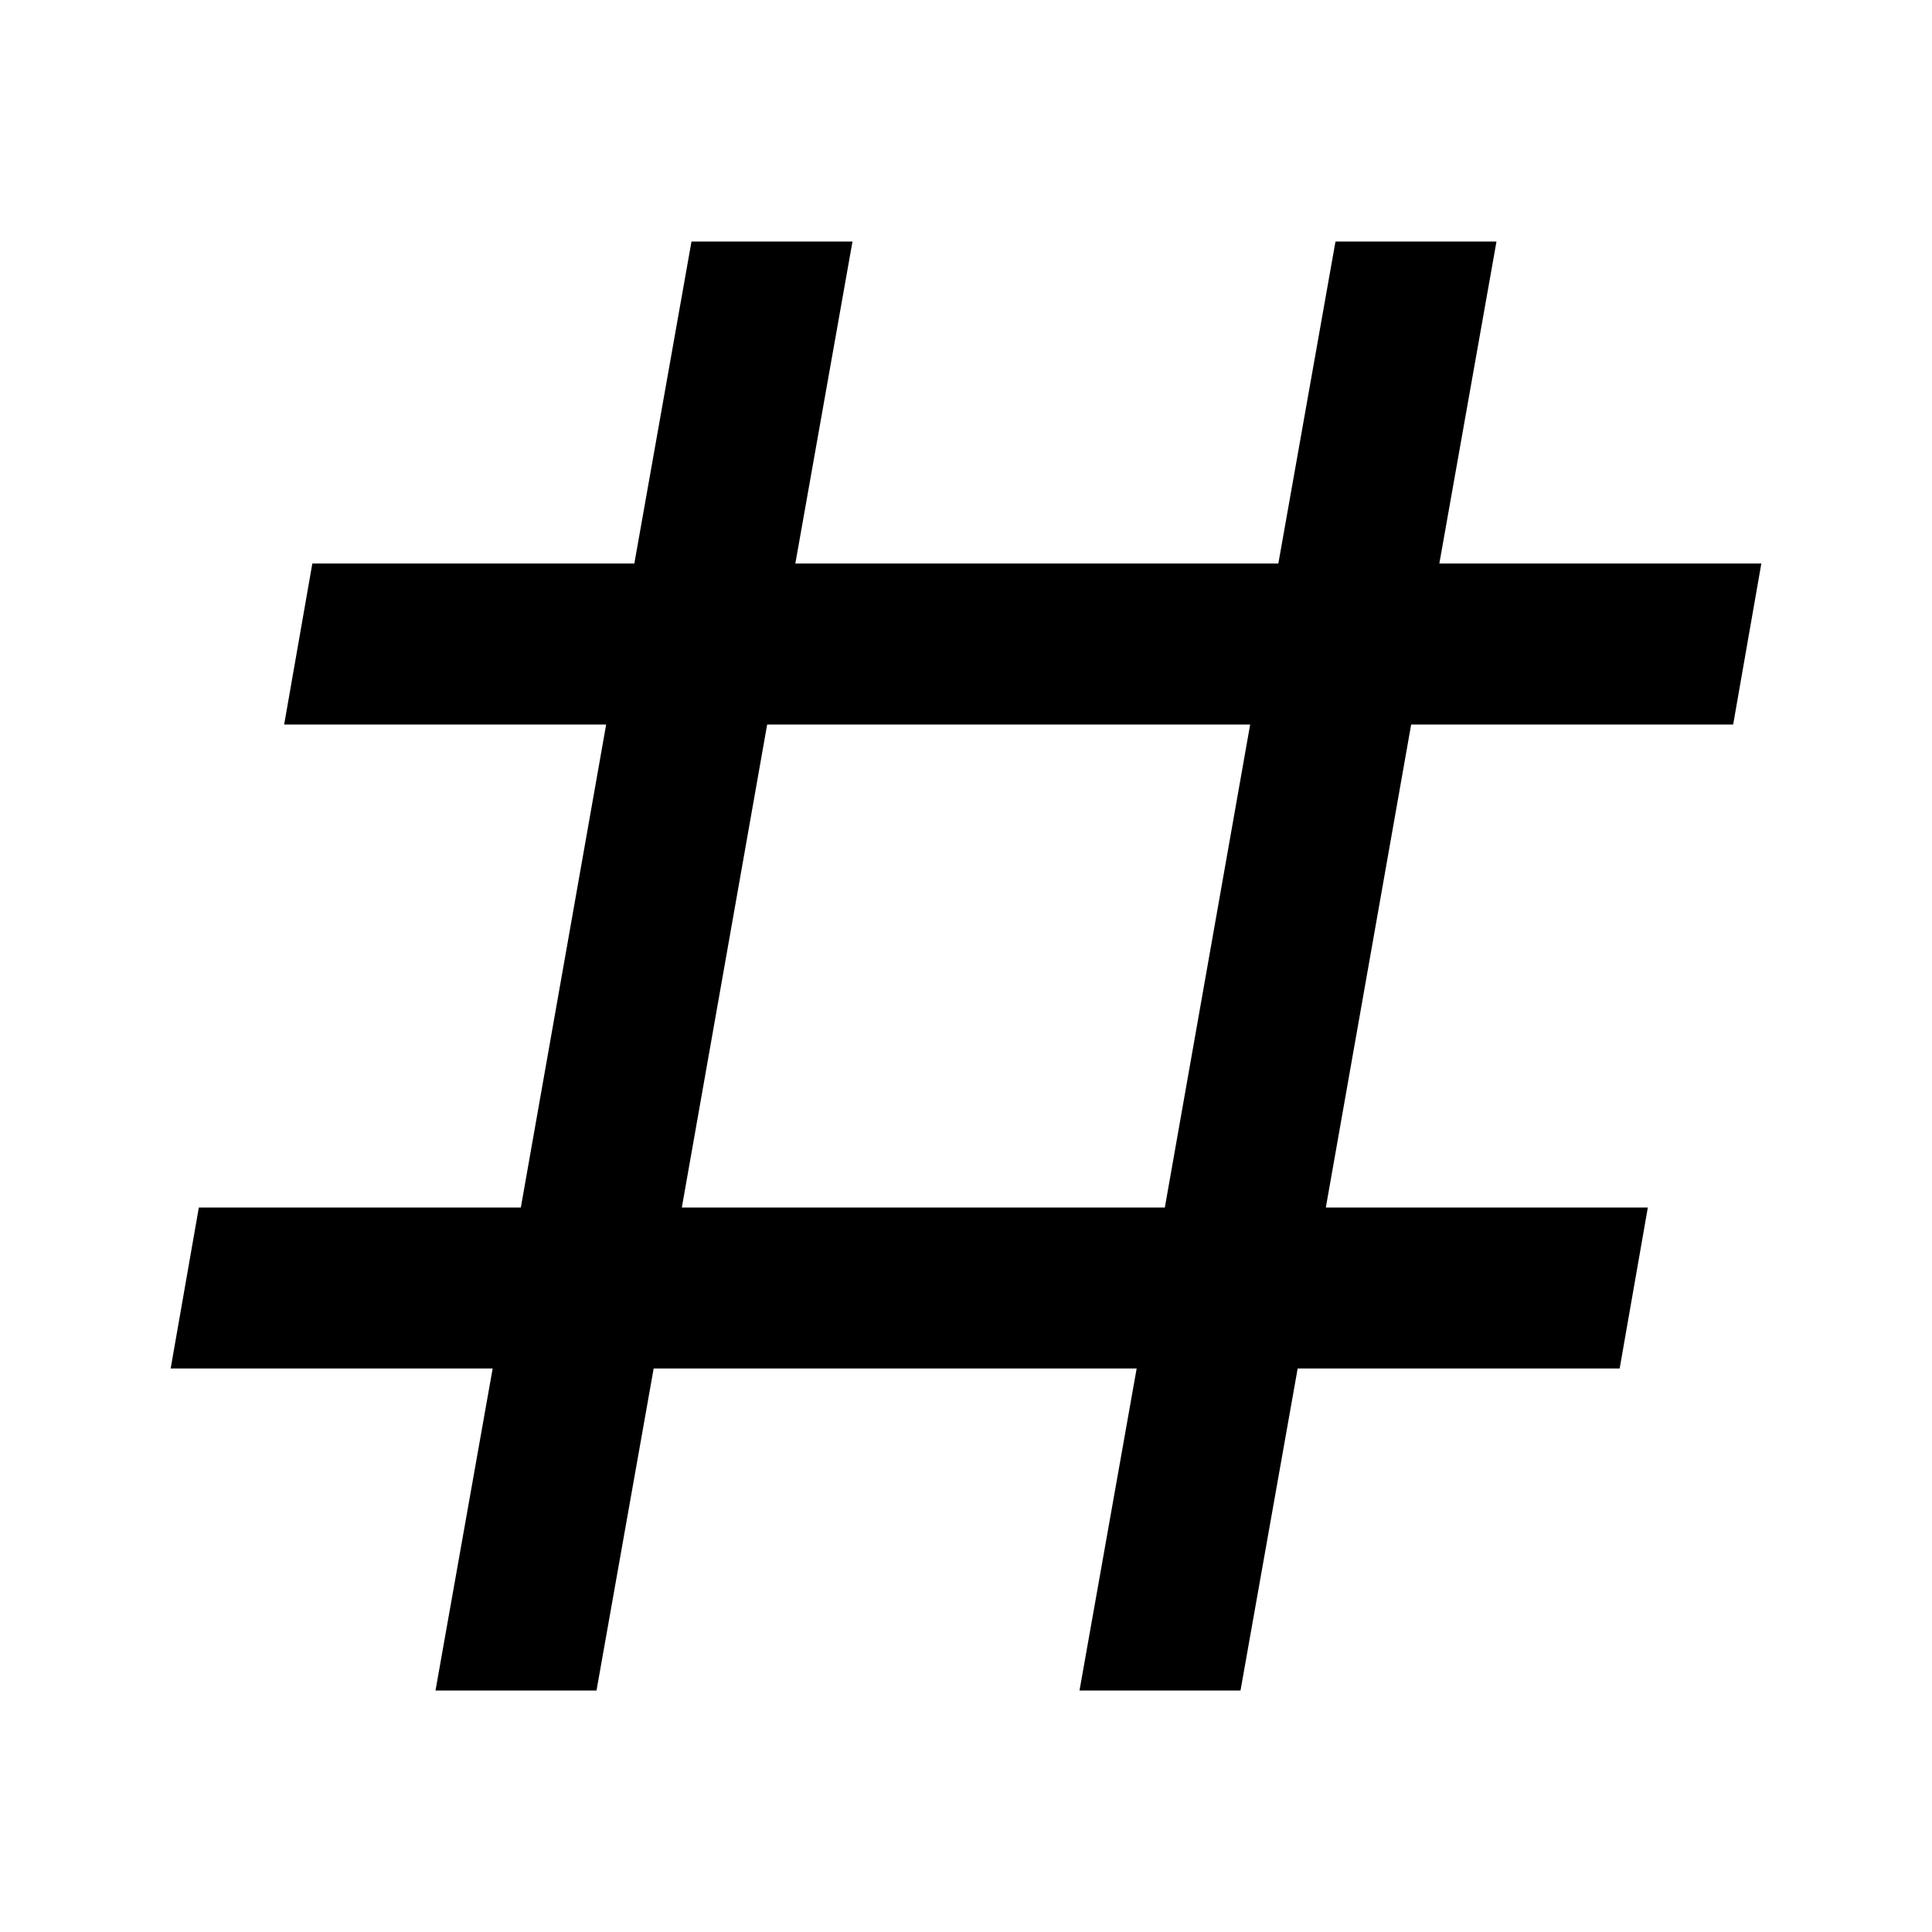
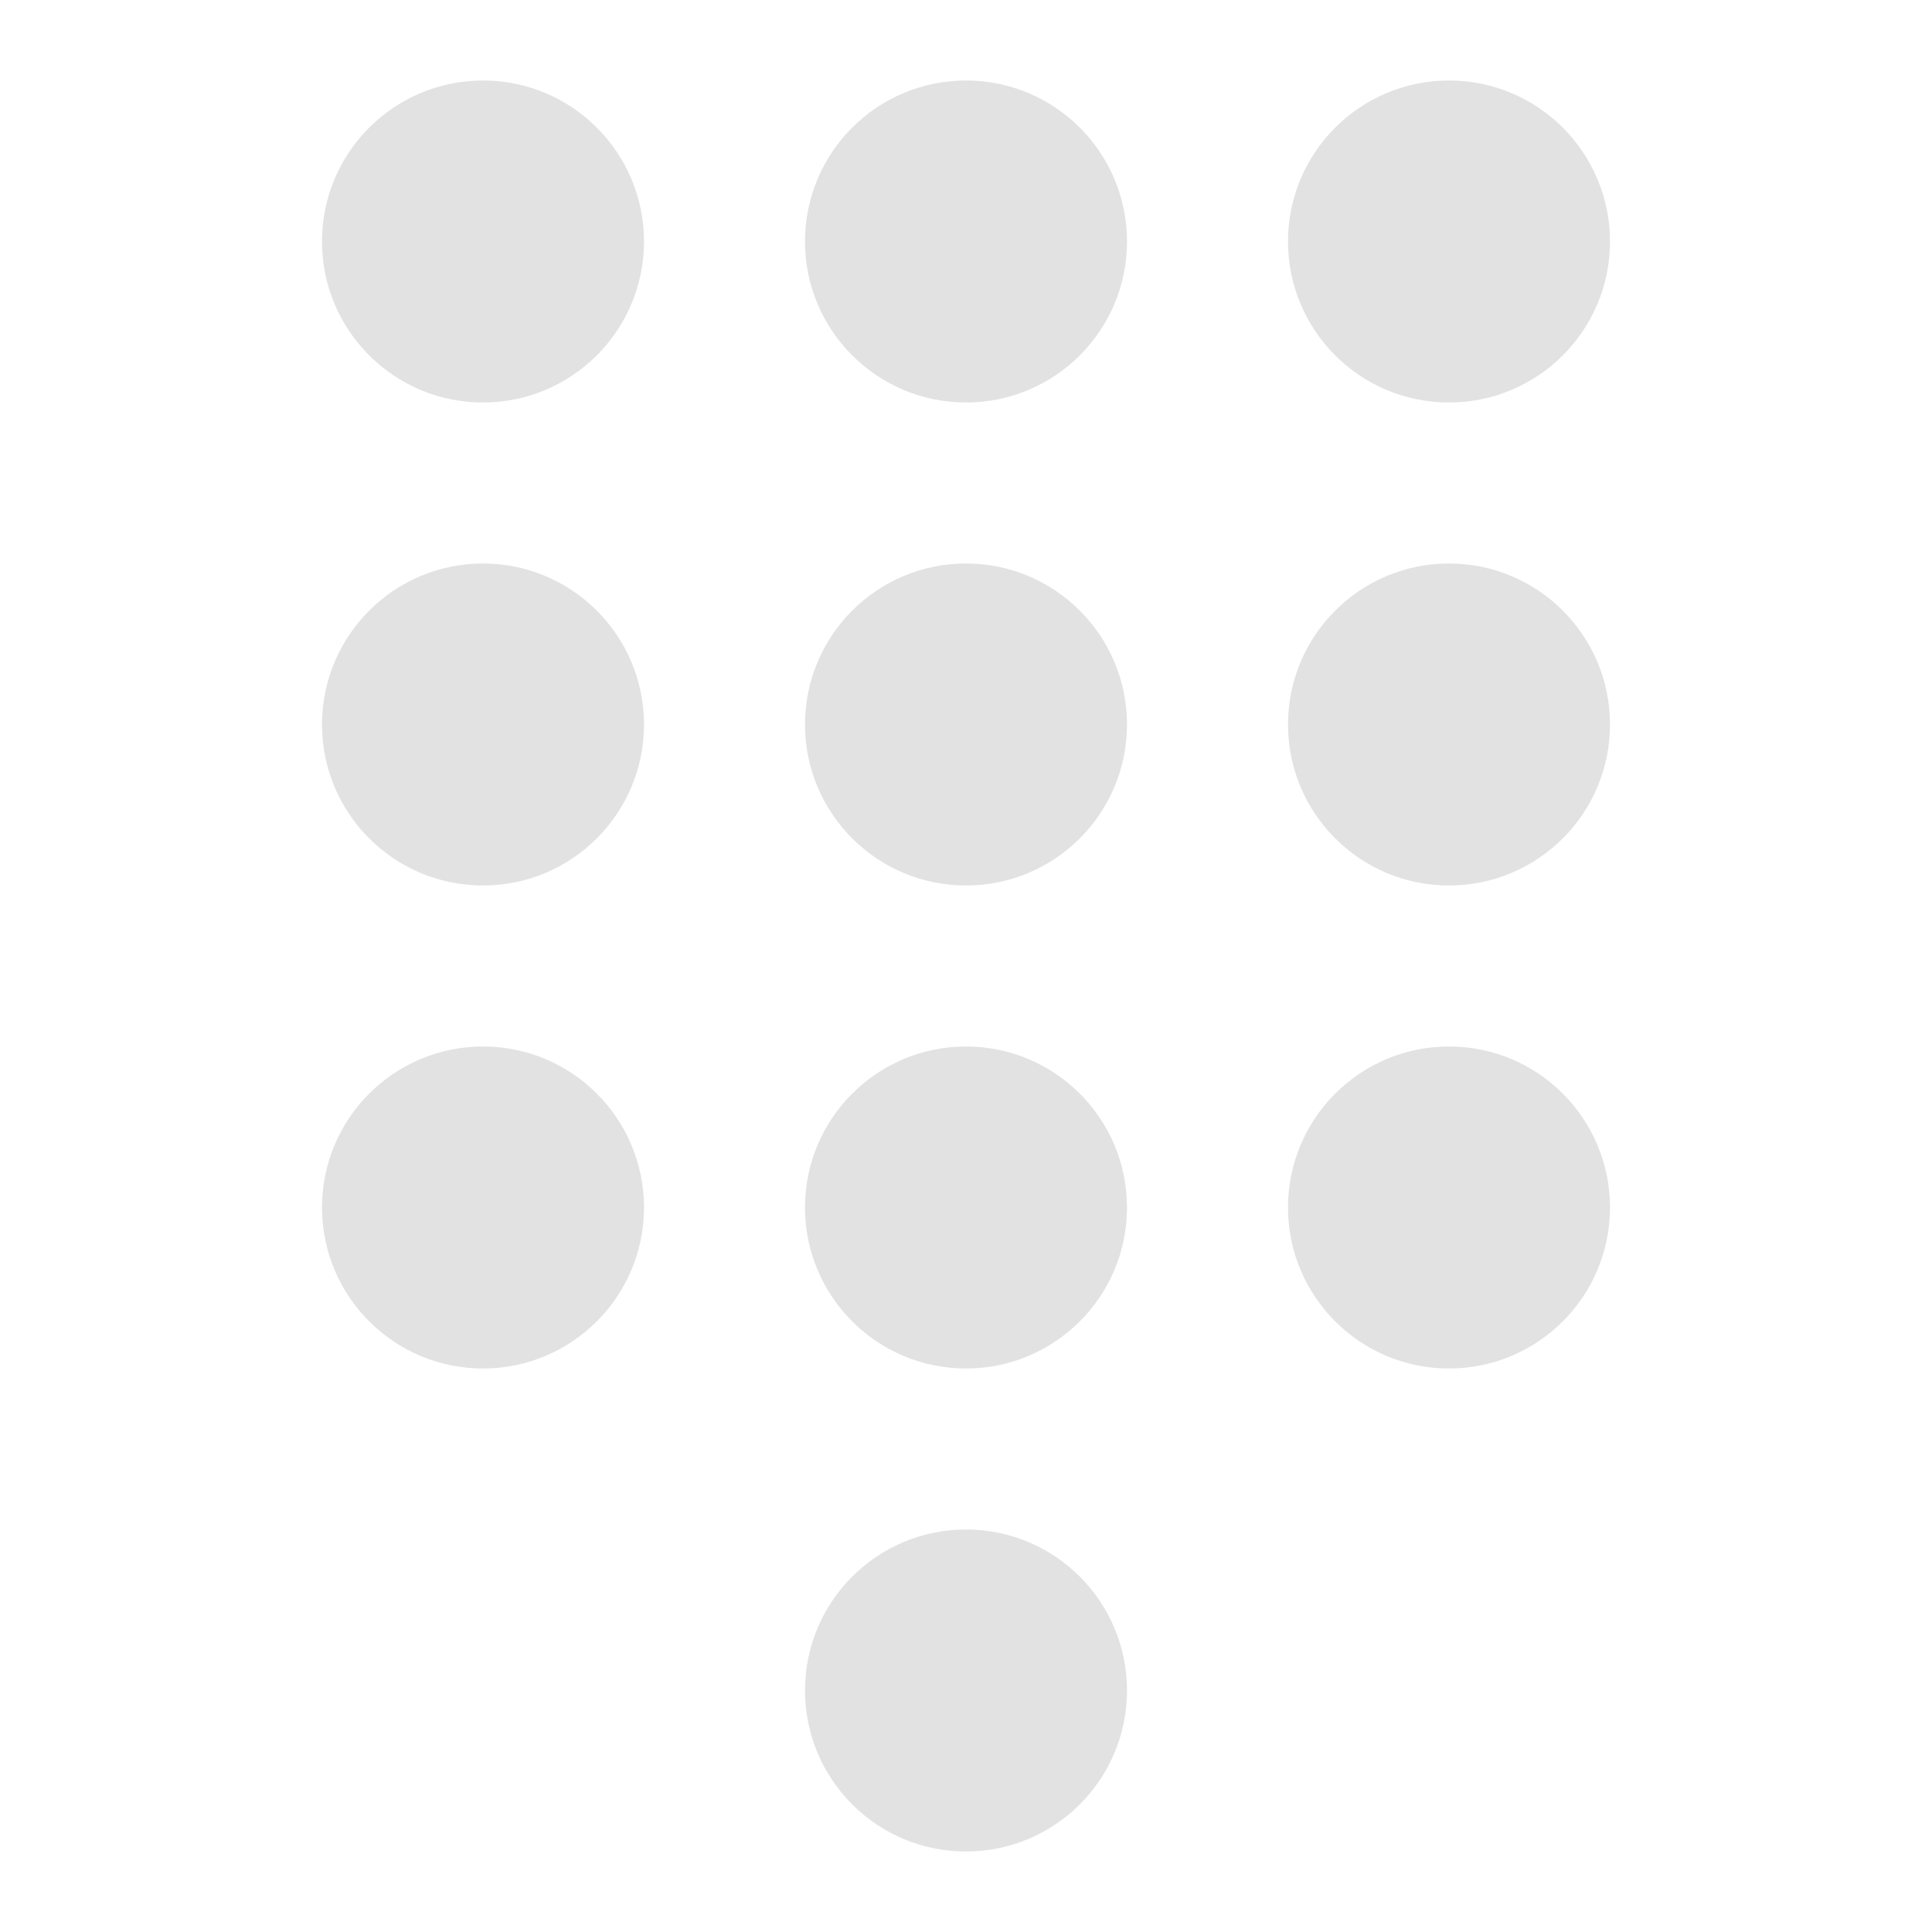
- <svg xmlns="http://www.w3.org/2000/svg" version="1.1" width="24" height="24" viewBox="0 0 24 24">
-   <path d="M5.41,21L6.12,17H2.12L2.47,15H6.47L7.53,9H3.53L3.88,7H7.88L8.59,3H10.59L9.88,7H15.88L16.59,3H18.59L17.88,7H21.88L21.53,9H17.53L16.47,15H20.47L20.12,17H16.12L15.41,21H13.41L14.12,17H8.12L7.41,21H5.41M9.53,9L8.47,15H14.47L15.53,9H9.53Z" />
+ <svg xmlns="http://www.w3.org/2000/svg" version="1.1" width="24" height="24" viewBox="0 0 24 24" id="svg1022">
+   <defs id="defs1026" />
+   <path d="m 12,19 a 2,2 0 0 0 -2,2 2,2 0 0 0 2,2 2,2 0 0 0 2,-2 2,2 0 0 0 -2,-2 M 6,1 a 2,2 0 0 0 -2,2 2,2 0 0 0 2,2 2,2 0 0 0 2,-2 2,2 0 0 0 -2,-2 m 0,6 a 2,2 0 0 0 -2,2 2,2 0 0 0 2,2 2,2 0 0 0 2,-2 2,2 0 0 0 -2,-2 m 0,6 a 2,2 0 0 0 -2,2 2,2 0 0 0 2,2 2,2 0 0 0 2,-2 2,2 0 0 0 -2,-2 M 18,5 a 2,2 0 0 0 2,-2 2,2 0 0 0 -2,-2 2,2 0 0 0 -2,2 2,2 0 0 0 2,2 M 12,13 a 2,2 0 0 0 -2,2 2,2 0 0 0 2,2 2,2 0 0 0 2,-2 2,2 0 0 0 -2,-2 m 6,0 a 2,2 0 0 0 -2,2 2,2 0 0 0 2,2 2,2 0 0 0 2,-2 2,2 0 0 0 -2,-2 m 0,-6 a 2,2 0 0 0 -2,2 A 2,2 0 0 0 18,11 a 2,2 0 0 0 2,-2 2,2 0 0 0 -2,-2 m -6,0 a 2,2 0 0 0 -2,2 A 2,2 0 0 0 12,11 a 2,2 0 0 0 2,-2 2,2 0 0 0 -2,-2 m 0,-6 a 2,2 0 0 0 -2,2 2,2 0 0 0 2,2 2,2 0 0 0 2,-2 2,2 0 0 0 -2,-2 z" id="path2" style="font-variation-settings:normal;opacity:1;vector-effect:none;fill:#e2e2e2;fill-opacity:1;stroke-width:1;stroke-linecap:butt;stroke-linejoin:miter;stroke-miterlimit:4;stroke-dasharray:none;stroke-dashoffset:0;stroke-opacity:1;stop-color:#000000;stop-opacity:1" />
</svg>
